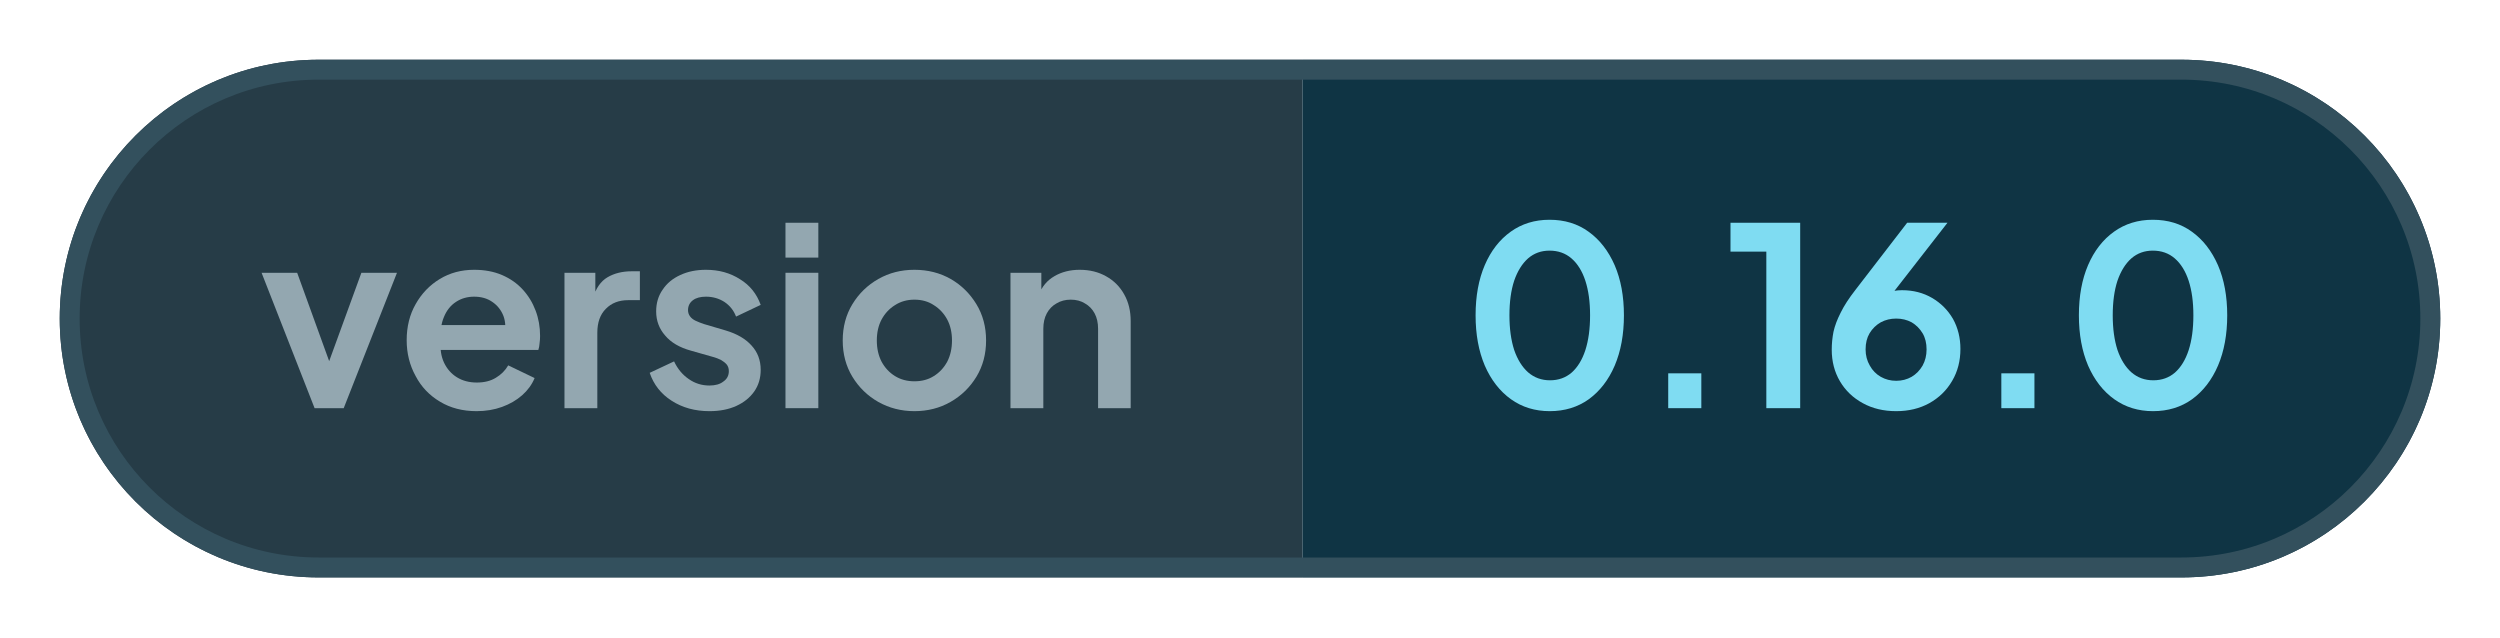
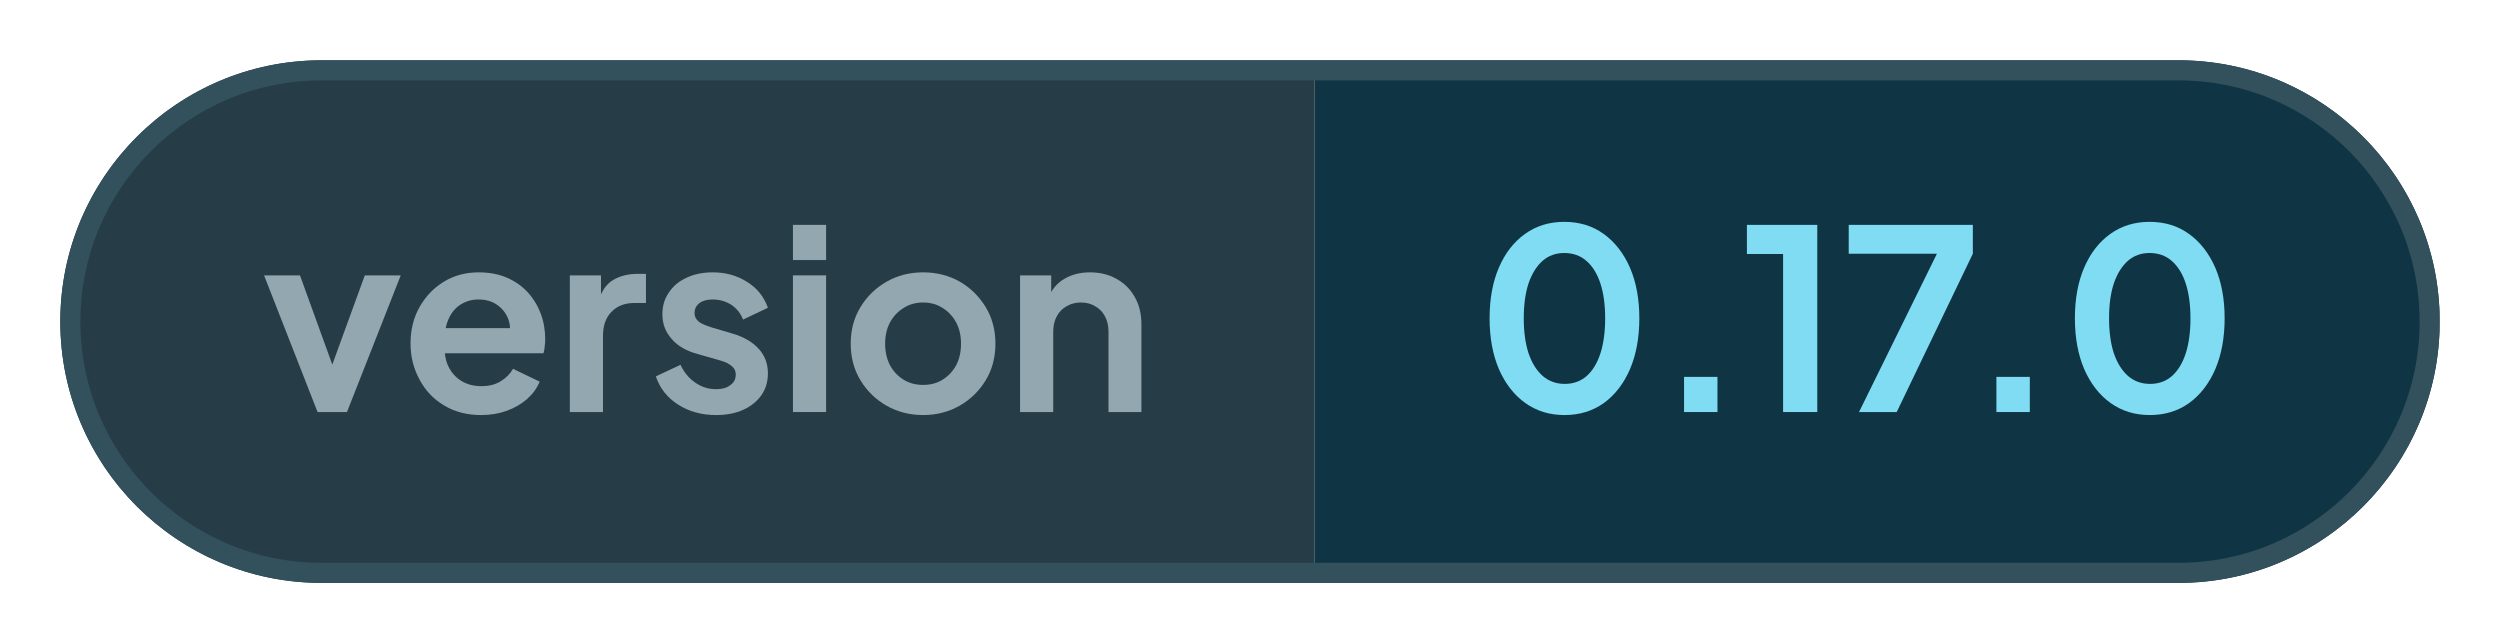
- <svg xmlns="http://www.w3.org/2000/svg" width="125.56" height="32" viewBox="0 0 125.56 32" role="img" aria-label="version: 0.16.0">
+ <svg xmlns="http://www.w3.org/2000/svg" width="124.38" height="32" viewBox="0 0 124.38 32" role="img" aria-label="version: 0.17.0">
  <defs>
    <clipPath id="pill">
-       <rect x="3" y="3" width="119.56" height="26" rx="13" />
+       <rect x="3" y="3" width="118.38" height="26" rx="13" />
    </clipPath>
  </defs>
  <g clip-path="url(#pill)">
    <rect x="3" y="3" width="62.41" height="26" fill="#263c47" />
-     <rect x="65.41" y="3" width="57.15" height="26" fill="#0f3444" />
+     <rect x="65.41" y="3" width="55.96" height="26" fill="#0f3444" />
  </g>
-   <rect x="3.5" y="3.5" width="118.56" height="25" rx="12.5" fill="none" stroke="#33505d" />
+   <rect x="3.5" y="3.5" width="117.38" height="25" rx="12.5" fill="none" stroke="#33505d" />
  <g fill="#93a7b0">
    <path transform="translate(13 20.5) scale(0.0125)" d="M224 0 11 -544H154L309 -116H256L412 -544H555L341 0Z" />
    <path transform="translate(19.95 20.5) scale(0.0125)" d="M319 12Q235 12 172 -26Q108 -64 74 -129Q38 -194 38 -273Q38 -355 74 -418Q110 -482 171 -519Q232 -556 309 -556Q372 -556 421 -535Q470 -514 504 -477Q538 -440 556 -392Q574 -345 574 -290Q574 -276 572 -261Q571 -246 567 -234H147V-334H493L430 -288Q440 -334 427 -370Q413 -406 382 -427Q352 -448 309 -448Q268 -448 236 -427Q204 -406 188 -367Q171 -328 175 -272Q170 -222 188 -183Q206 -145 240 -124Q274 -103 320 -103Q365 -103 396 -122Q428 -141 446 -172L552 -121Q536 -82 502 -52Q468 -22 421 -5Q374 12 319 12Z" />
    <path transform="translate(27.6 20.5) scale(0.0125)" d="M60 0V-544H184V-423L174 -441Q192 -502 233 -526Q274 -550 330 -550H363V-434H316Q260 -434 226 -399Q192 -365 192 -303V0Z" />
    <path transform="translate(32.28 20.5) scale(0.0125)" d="M268 12Q181 12 116 -30Q52 -71 28 -142L126 -188Q147 -143 185 -117Q222 -91 268 -91Q304 -91 324 -107Q346 -122 346 -149Q346 -165 337 -176Q328 -186 314 -194Q300 -201 282 -206L194 -231Q125 -250 90 -292Q54 -333 54 -389Q54 -439 80 -476Q105 -514 151 -535Q196 -556 254 -556Q332 -556 391 -518Q450 -482 474 -415L375 -368Q361 -405 328 -427Q295 -448 254 -448Q221 -448 202 -434Q182 -419 182 -394Q182 -380 190 -369Q198 -358 213 -351Q228 -344 246 -338L334 -312Q401 -292 437 -252Q474 -212 474 -154Q474 -104 448 -67Q422 -30 376 -9Q330 12 268 12Z" />
    <path transform="translate(38.7 20.5) scale(0.0125)" d="M60 0V-544H192V0ZM60 -605V-745H192V-605Z" />
    <path transform="translate(41.85 20.5) scale(0.0125)" d="M326 12Q247 12 181 -25Q116 -62 77 -126Q38 -190 38 -272Q38 -354 77 -418Q116 -482 181 -519Q246 -556 326 -556Q407 -556 472 -519Q536 -482 575 -418Q614 -354 614 -272Q614 -190 575 -126Q536 -62 471 -25Q406 12 326 12ZM326 -108Q371 -108 404 -129Q438 -150 458 -187Q477 -224 477 -272Q477 -320 458 -356Q438 -393 404 -414Q371 -436 326 -436Q282 -436 248 -414Q214 -393 194 -356Q175 -320 175 -272Q175 -224 194 -187Q214 -150 248 -129Q282 -108 326 -108Z" />
    <path transform="translate(50 20.5) scale(0.0125)" d="M60 0V-544H184V-436L174 -456Q193 -505 236 -530Q280 -556 338 -556Q398 -556 444 -530Q491 -504 517 -457Q543 -411 543 -350V0H412V-319Q412 -355 398 -381Q384 -407 359 -421Q335 -436 302 -436Q270 -436 245 -421Q220 -407 206 -381Q192 -355 192 -319V0Z" />
  </g>
  <g fill="#7fdcf2">
    <path transform="translate(73.41 20.5) scale(0.0125)" d="M354 12Q265 12 198 -36Q131 -84 93 -171Q56 -258 56 -373Q56 -489 93 -575Q130 -661 197 -709Q264 -757 353 -757Q444 -757 510 -709Q577 -661 615 -574Q652 -488 652 -373Q652 -258 615 -171Q578 -85 511 -36Q444 12 354 12ZM355 -112Q406 -112 442 -143Q478 -175 497 -233Q516 -292 516 -373Q516 -454 497 -512Q478 -570 441 -602Q405 -633 353 -633Q303 -633 267 -602Q231 -570 211 -512Q192 -454 192 -373Q192 -293 211 -234Q231 -176 267 -144Q304 -112 355 -112Z" />
    <path transform="translate(82.26 20.5) scale(0.0125)" d="M122 0V-140H255V0Z" />
    <path transform="translate(86.55 20.5) scale(0.0125)" d="M173 0V-629H29V-745H309V0Z" />
-     <path transform="translate(91.46 20.5) scale(0.0125)" d="M302 12Q226 12 168 -20Q109 -52 76 -108Q43 -164 43 -235Q43 -271 50 -307Q58 -343 79 -384Q99 -425 138 -475L346 -745H508L255 -420L233 -444Q247 -455 262 -461Q276 -468 292 -471Q308 -474 325 -474Q393 -474 446 -443Q499 -412 530 -359Q560 -305 560 -238Q560 -166 527 -110Q494 -53 435 -20Q377 12 302 12ZM302 -110Q336 -110 364 -126Q391 -142 408 -171Q424 -200 424 -236Q424 -274 408 -301Q391 -329 364 -345Q336 -360 302 -360Q268 -360 240 -345Q212 -329 195 -301Q179 -274 179 -236Q179 -200 196 -171Q212 -142 240 -126Q268 -110 302 -110Z" />
-     <path transform="translate(98.99 20.5) scale(0.0125)" d="M122 0V-140H255V0Z" />
-     <path transform="translate(103.71 20.5) scale(0.0125)" d="M354 12Q265 12 198 -36Q131 -84 93 -171Q56 -258 56 -373Q56 -489 93 -575Q130 -661 197 -709Q264 -757 353 -757Q444 -757 510 -709Q577 -661 615 -574Q652 -488 652 -373Q652 -258 615 -171Q578 -85 511 -36Q444 12 354 12ZM355 -112Q406 -112 442 -143Q478 -175 497 -233Q516 -292 516 -373Q516 -454 497 -512Q478 -570 441 -602Q405 -633 353 -633Q303 -633 267 -602Q231 -570 211 -512Q192 -454 192 -373Q192 -293 211 -234Q231 -176 267 -144Q304 -112 355 -112Z" />
+     <path transform="translate(91.59 20.5) scale(0.0125)" d="M72 0 382 -630H31V-745H525V-630L222 0Z" />
+     <path transform="translate(97.8 20.5) scale(0.0125)" d="M122 0V-140H255V0Z" />
+     <path transform="translate(102.53 20.5) scale(0.0125)" d="M354 12Q265 12 198 -36Q131 -84 93 -171Q56 -258 56 -373Q56 -489 93 -575Q130 -661 197 -709Q264 -757 353 -757Q444 -757 510 -709Q577 -661 615 -574Q652 -488 652 -373Q652 -258 615 -171Q578 -85 511 -36Q444 12 354 12ZM355 -112Q406 -112 442 -143Q478 -175 497 -233Q516 -292 516 -373Q516 -454 497 -512Q478 -570 441 -602Q405 -633 353 -633Q303 -633 267 -602Q231 -570 211 -512Q192 -454 192 -373Q192 -293 211 -234Q231 -176 267 -144Q304 -112 355 -112Z" />
  </g>
</svg>
